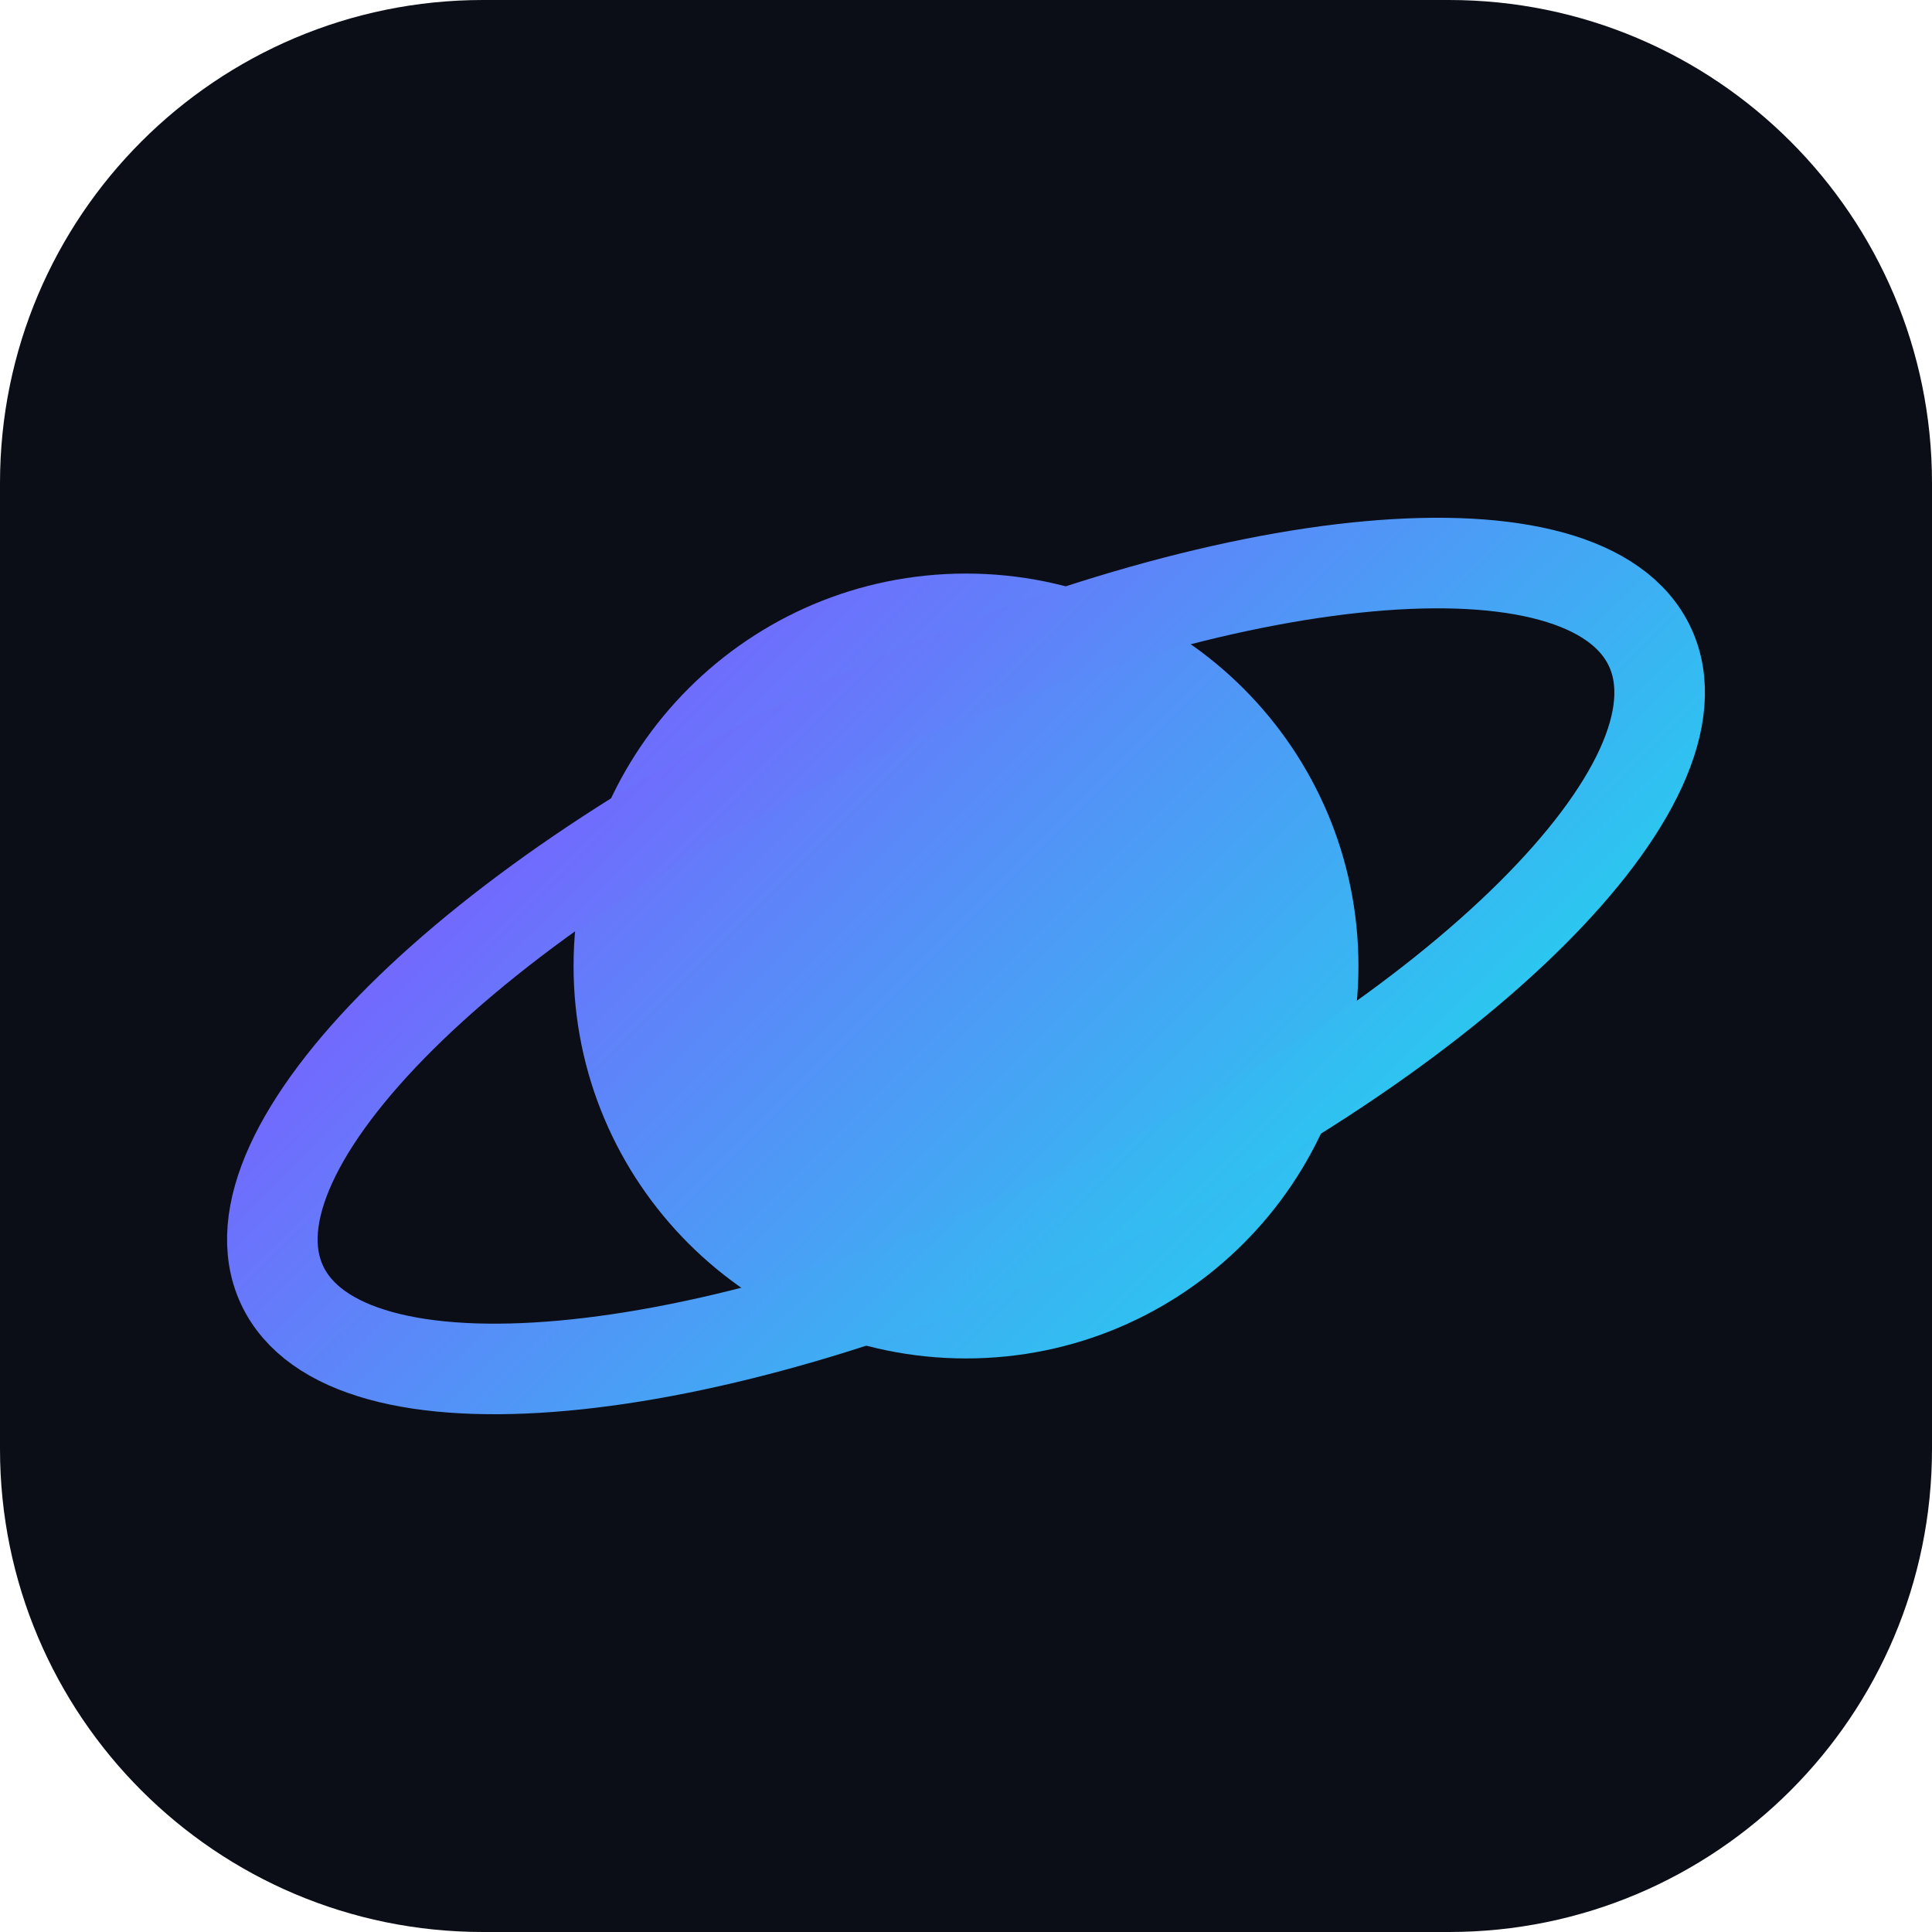
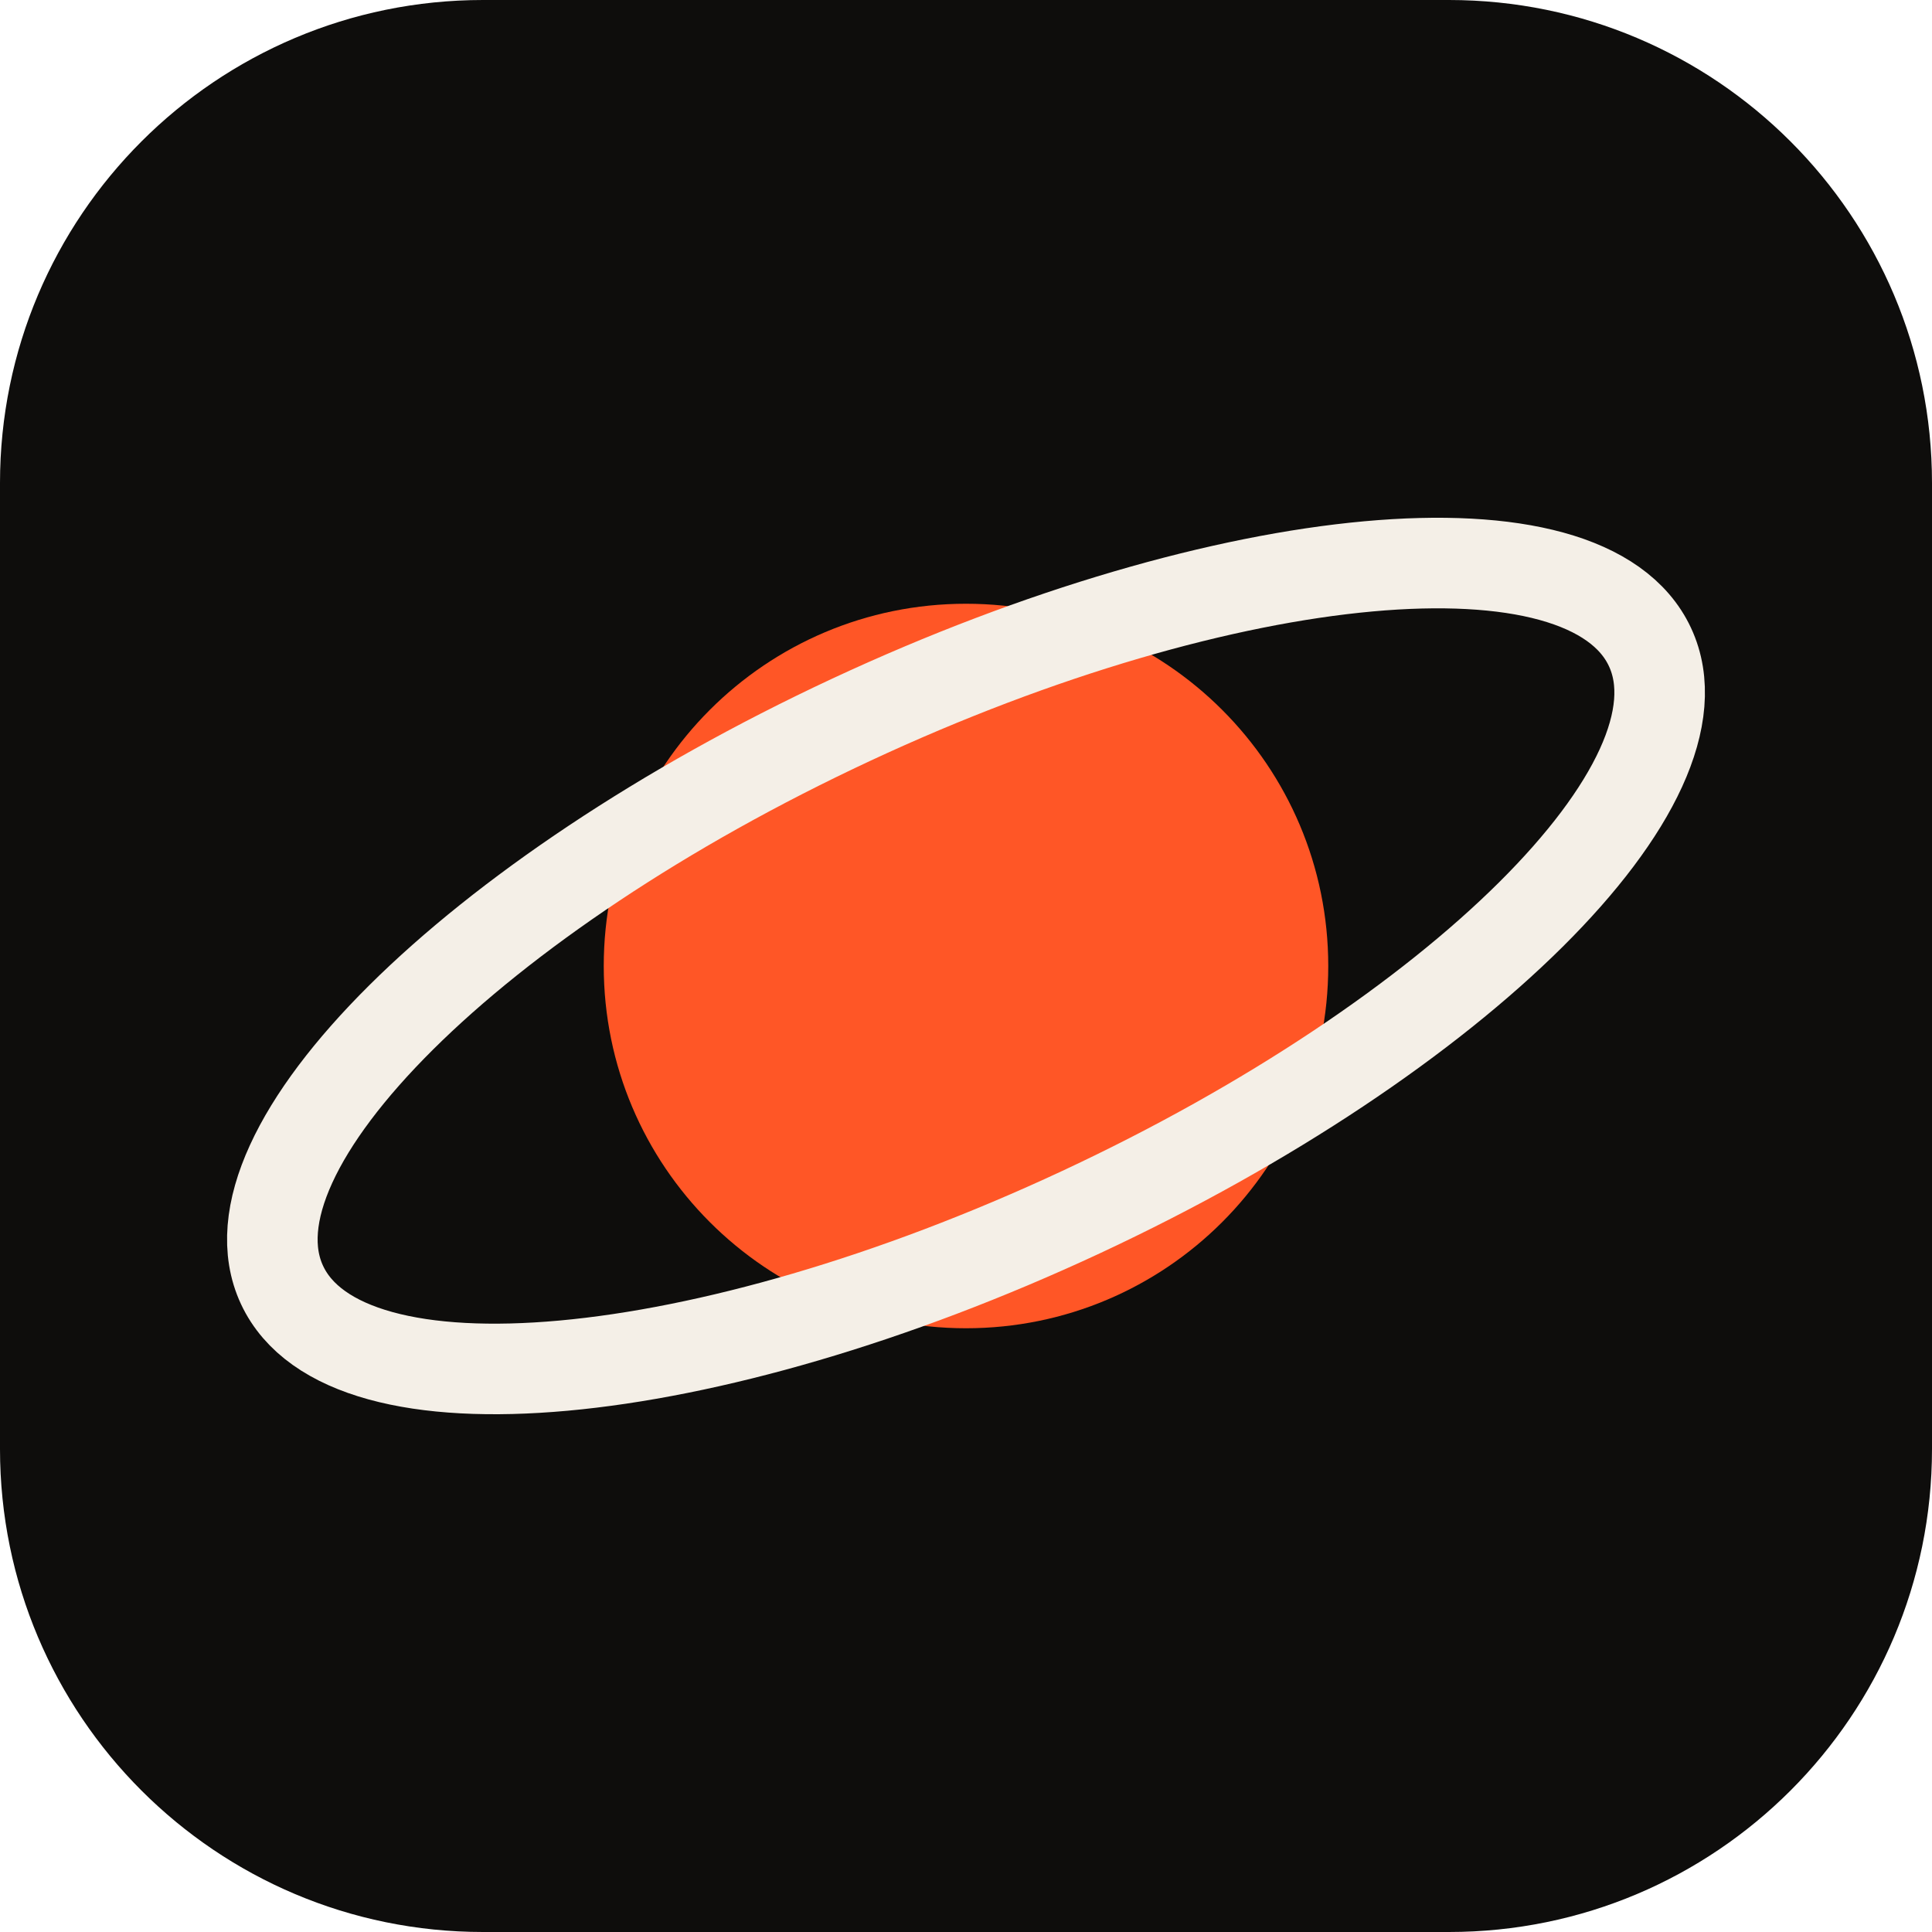
<svg xmlns="http://www.w3.org/2000/svg" viewBox="0 0 64 64">
-   <defs>
-     <linearGradient id="g" x1="0" y1="0" x2="1" y2="1">
-       <stop offset="0" stop-color="#7c5cff" />
-       <stop offset="1" stop-color="#22d3ee" />
-     </linearGradient>
-   </defs>
-   <rect width="64" height="64" rx="16" fill="#0b0e17" />
-   <circle cx="32" cy="32" r="13" fill="url(#g)" />
-   <ellipse cx="32" cy="32" rx="25" ry="9" fill="none" stroke="url(#g)" stroke-width="3" transform="rotate(-25 32 32)" />
+   <rect width="64" height="64" rx="16" fill="#0e0d0c" />
+   <circle cx="32" cy="32" r="12" fill="#ff5626" />
+   <ellipse cx="32" cy="32" rx="25" ry="9" fill="none" stroke="#f4efe7" stroke-width="3" transform="rotate(-25 32 32)" />
</svg>
